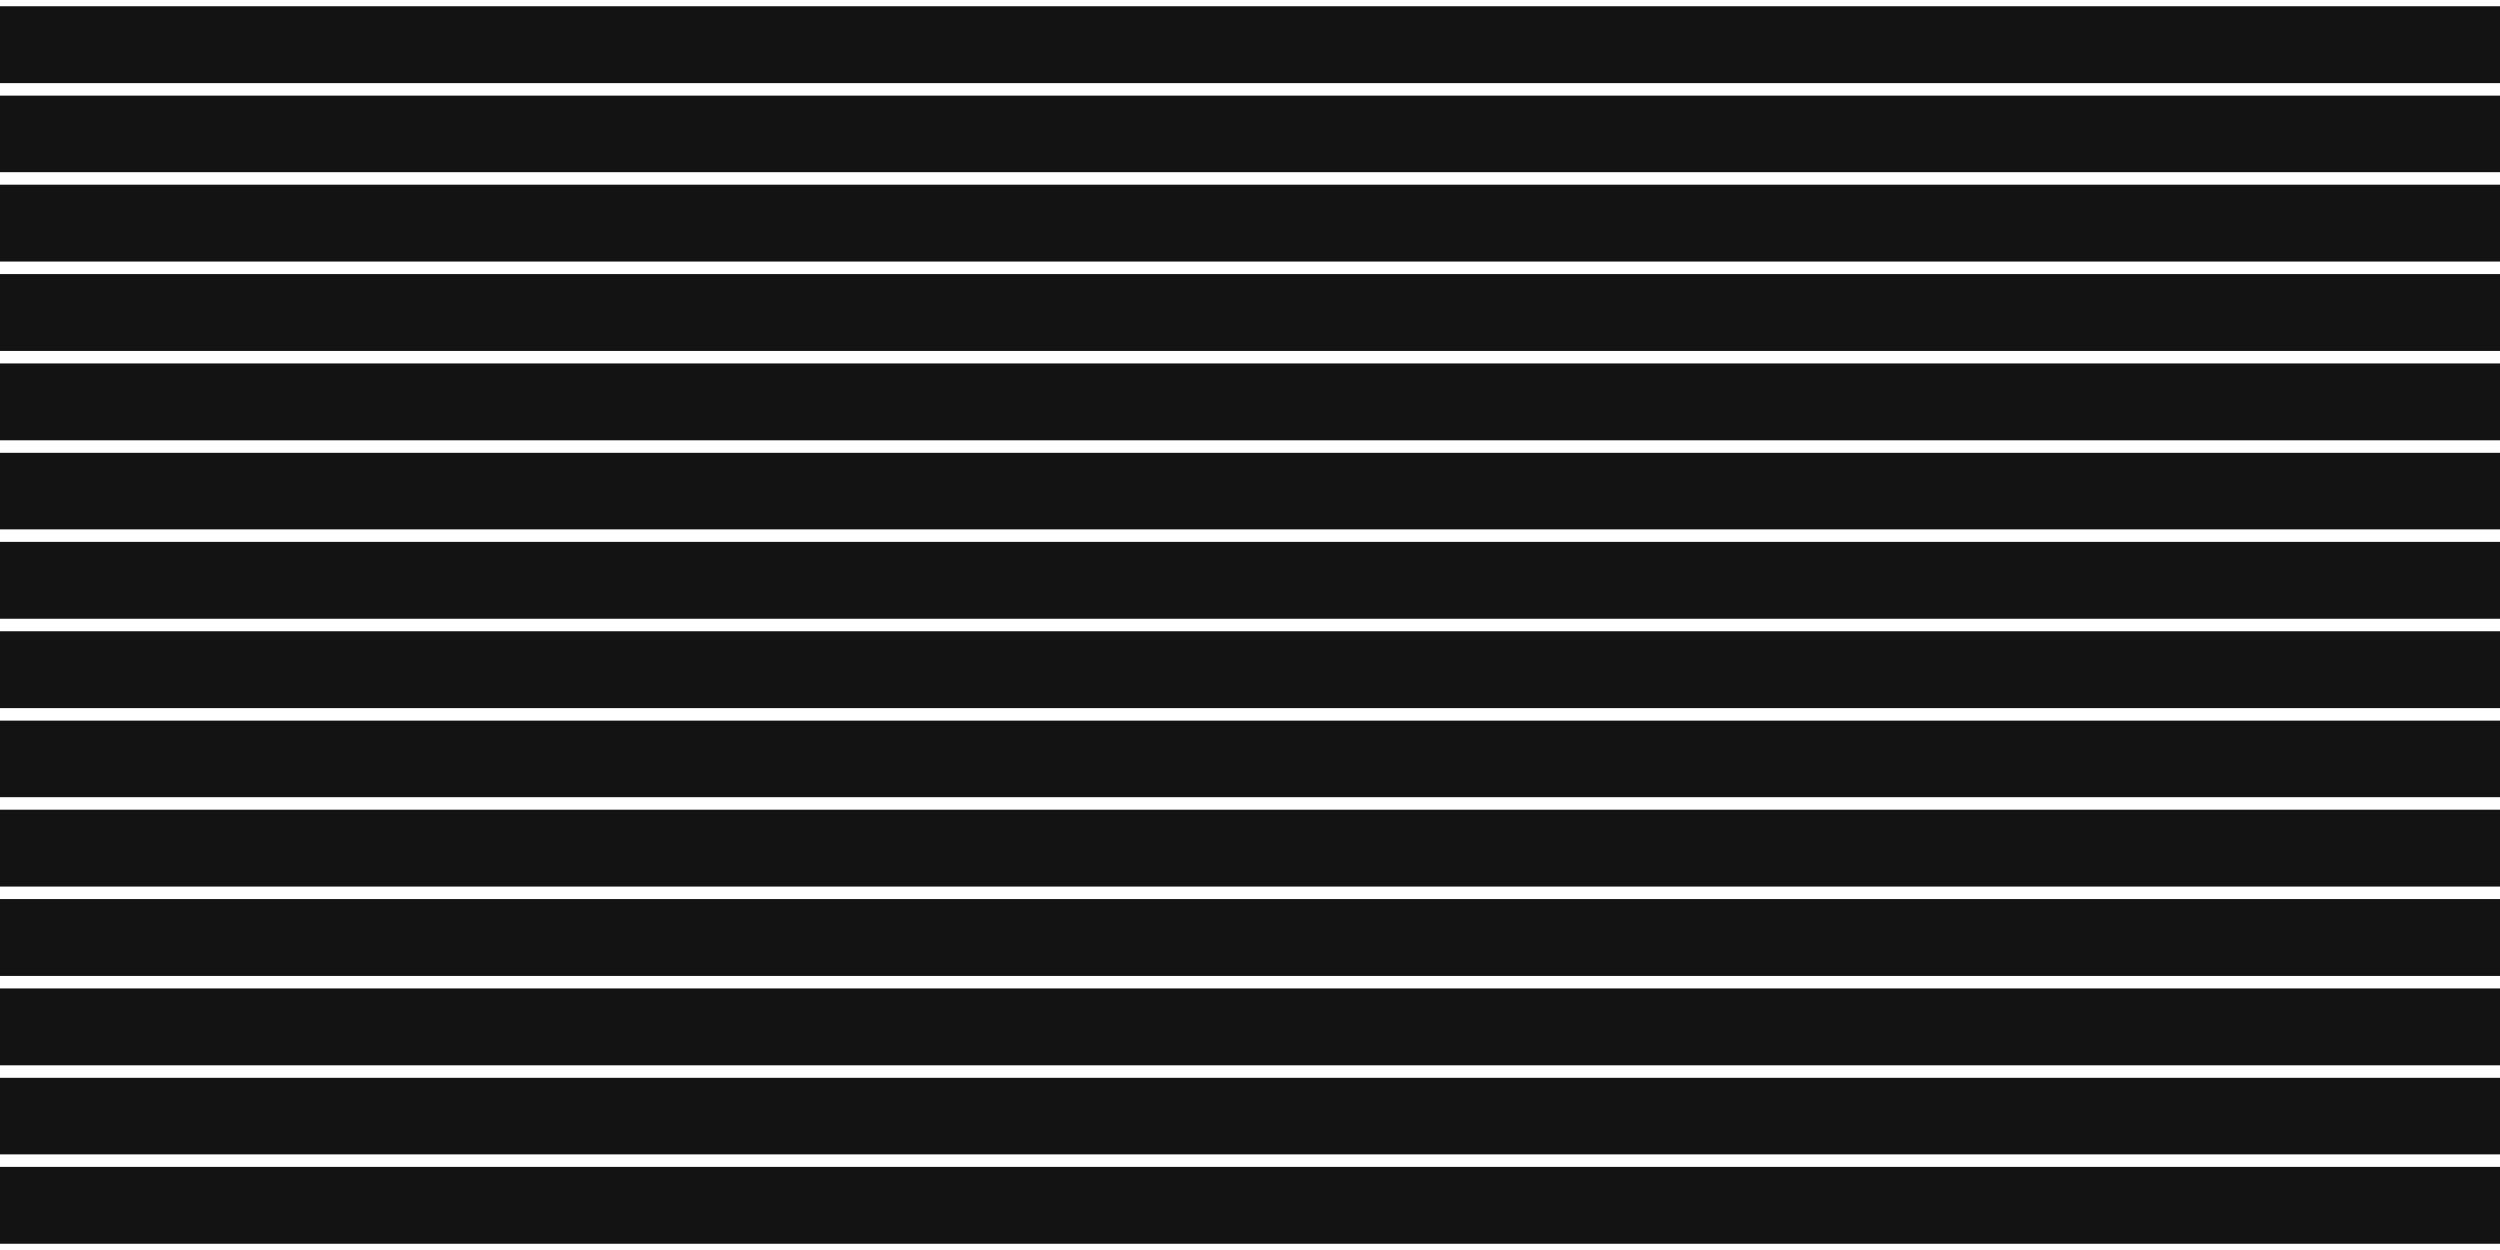
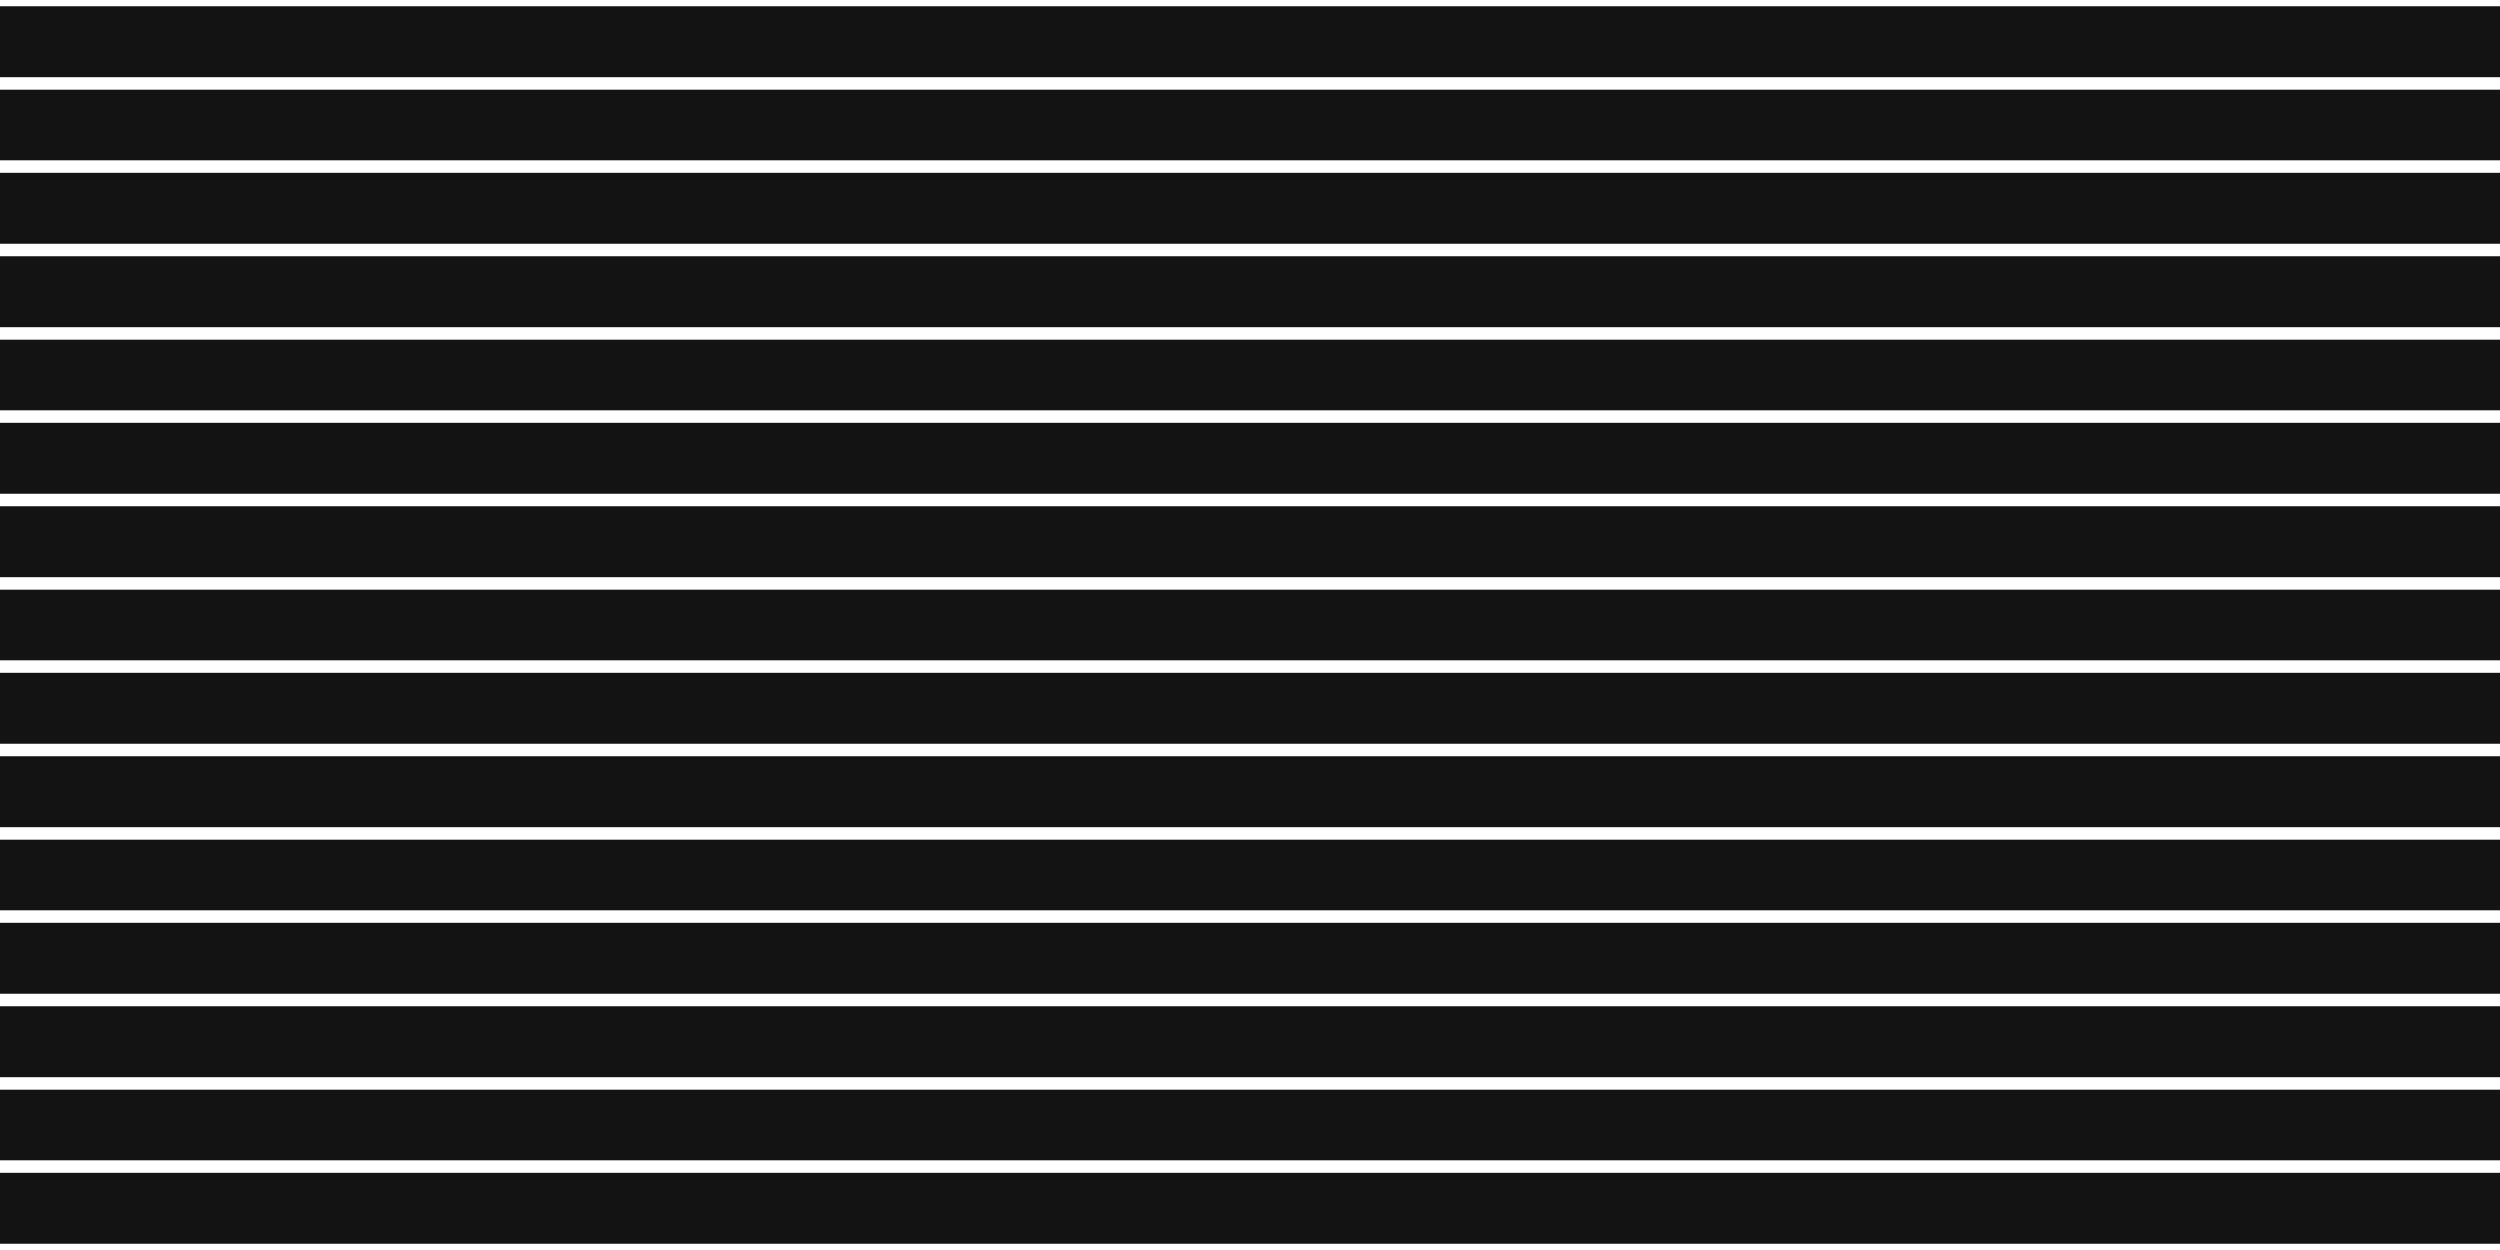
<svg xmlns="http://www.w3.org/2000/svg" version="1.1" id="Calque_1" x="0px" y="0px" width="800px" height="400px" viewBox="0 0 800 400" style="enable-background:new 0 0 800 400;" xml:space="preserve">
  <style type="text/css">
	.st0{opacity:0.92;enable-background:new    ;}
	.st1{fill:none;}
	.st2{fill:none;stroke:#FFFFFF;stroke-width:4;stroke-miterlimit:10;enable-background:new    ;}
</style>
  <rect id="SEA" x="-1" y="-1" class="st0" width="802" height="402" />
  <line class="st1" x1="1" y1="0" x2="1" y2="400" />
  <line class="st2" x1="-73.9" y1="0" x2="875" y2="0" />
-   <line class="st2" x1="-73.9" y1="28.6" x2="875" y2="28.6" />
-   <line class="st2" x1="-73.9" y1="57.1" x2="875" y2="57.1" />
-   <line class="st2" x1="-73.9" y1="85.7" x2="875" y2="85.7" />
-   <line class="st2" x1="-73.9" y1="114.3" x2="875" y2="114.3" />
-   <line class="st2" x1="-73.9" y1="142.9" x2="875" y2="142.9" />
-   <line class="st2" x1="-73.9" y1="171.4" x2="875" y2="171.4" />
-   <line class="st2" x1="-73.9" y1="200" x2="875" y2="200" />
-   <line class="st2" x1="-73.9" y1="228.6" x2="875" y2="228.6" />
-   <line class="st2" x1="-73.9" y1="257.1" x2="875" y2="257.1" />
-   <line class="st2" x1="-73.9" y1="285.7" x2="875" y2="285.7" />
-   <line class="st2" x1="-73.9" y1="314.3" x2="875" y2="314.3" />
-   <line class="st2" x1="-73.9" y1="371.4" x2="875" y2="371.4" />
-   <line class="st2" x1="-73.9" y1="342.9" x2="875" y2="342.9" />
+   <line class="st2" x1="-73.9" y1="26.7" x2="875" y2="26.7" />
+   <line class="st2" x1="-73.9" y1="53.3" x2="875" y2="53.3" />
+   <line class="st2" x1="-73.9" y1="80" x2="875" y2="80" />
+   <line class="st2" x1="-73.9" y1="106.7" x2="875" y2="106.7" />
+   <line class="st2" x1="-73.9" y1="133.3" x2="875" y2="133.3" />
+   <line class="st2" x1="-73.9" y1="160" x2="875" y2="160" />
+   <line class="st2" x1="-73.9" y1="213.3" x2="875" y2="213.3" />
+   <line class="st2" x1="-73.9" y1="186.7" x2="875" y2="186.7" />
+   <line class="st2" x1="-73.9" y1="240" x2="875" y2="240" />
+   <line class="st2" x1="-73.9" y1="266.7" x2="875" y2="266.7" />
+   <line class="st2" x1="-73.9" y1="293.3" x2="875" y2="293.3" />
+   <line class="st2" x1="-73.9" y1="320" x2="875" y2="320" />
+   <line class="st2" x1="-73.9" y1="373.3" x2="875" y2="373.3" />
+   <line class="st2" x1="-73.9" y1="346.7" x2="875" y2="346.7" />
  <line class="st2" x1="-73.9" y1="400" x2="875" y2="400" />
</svg>
